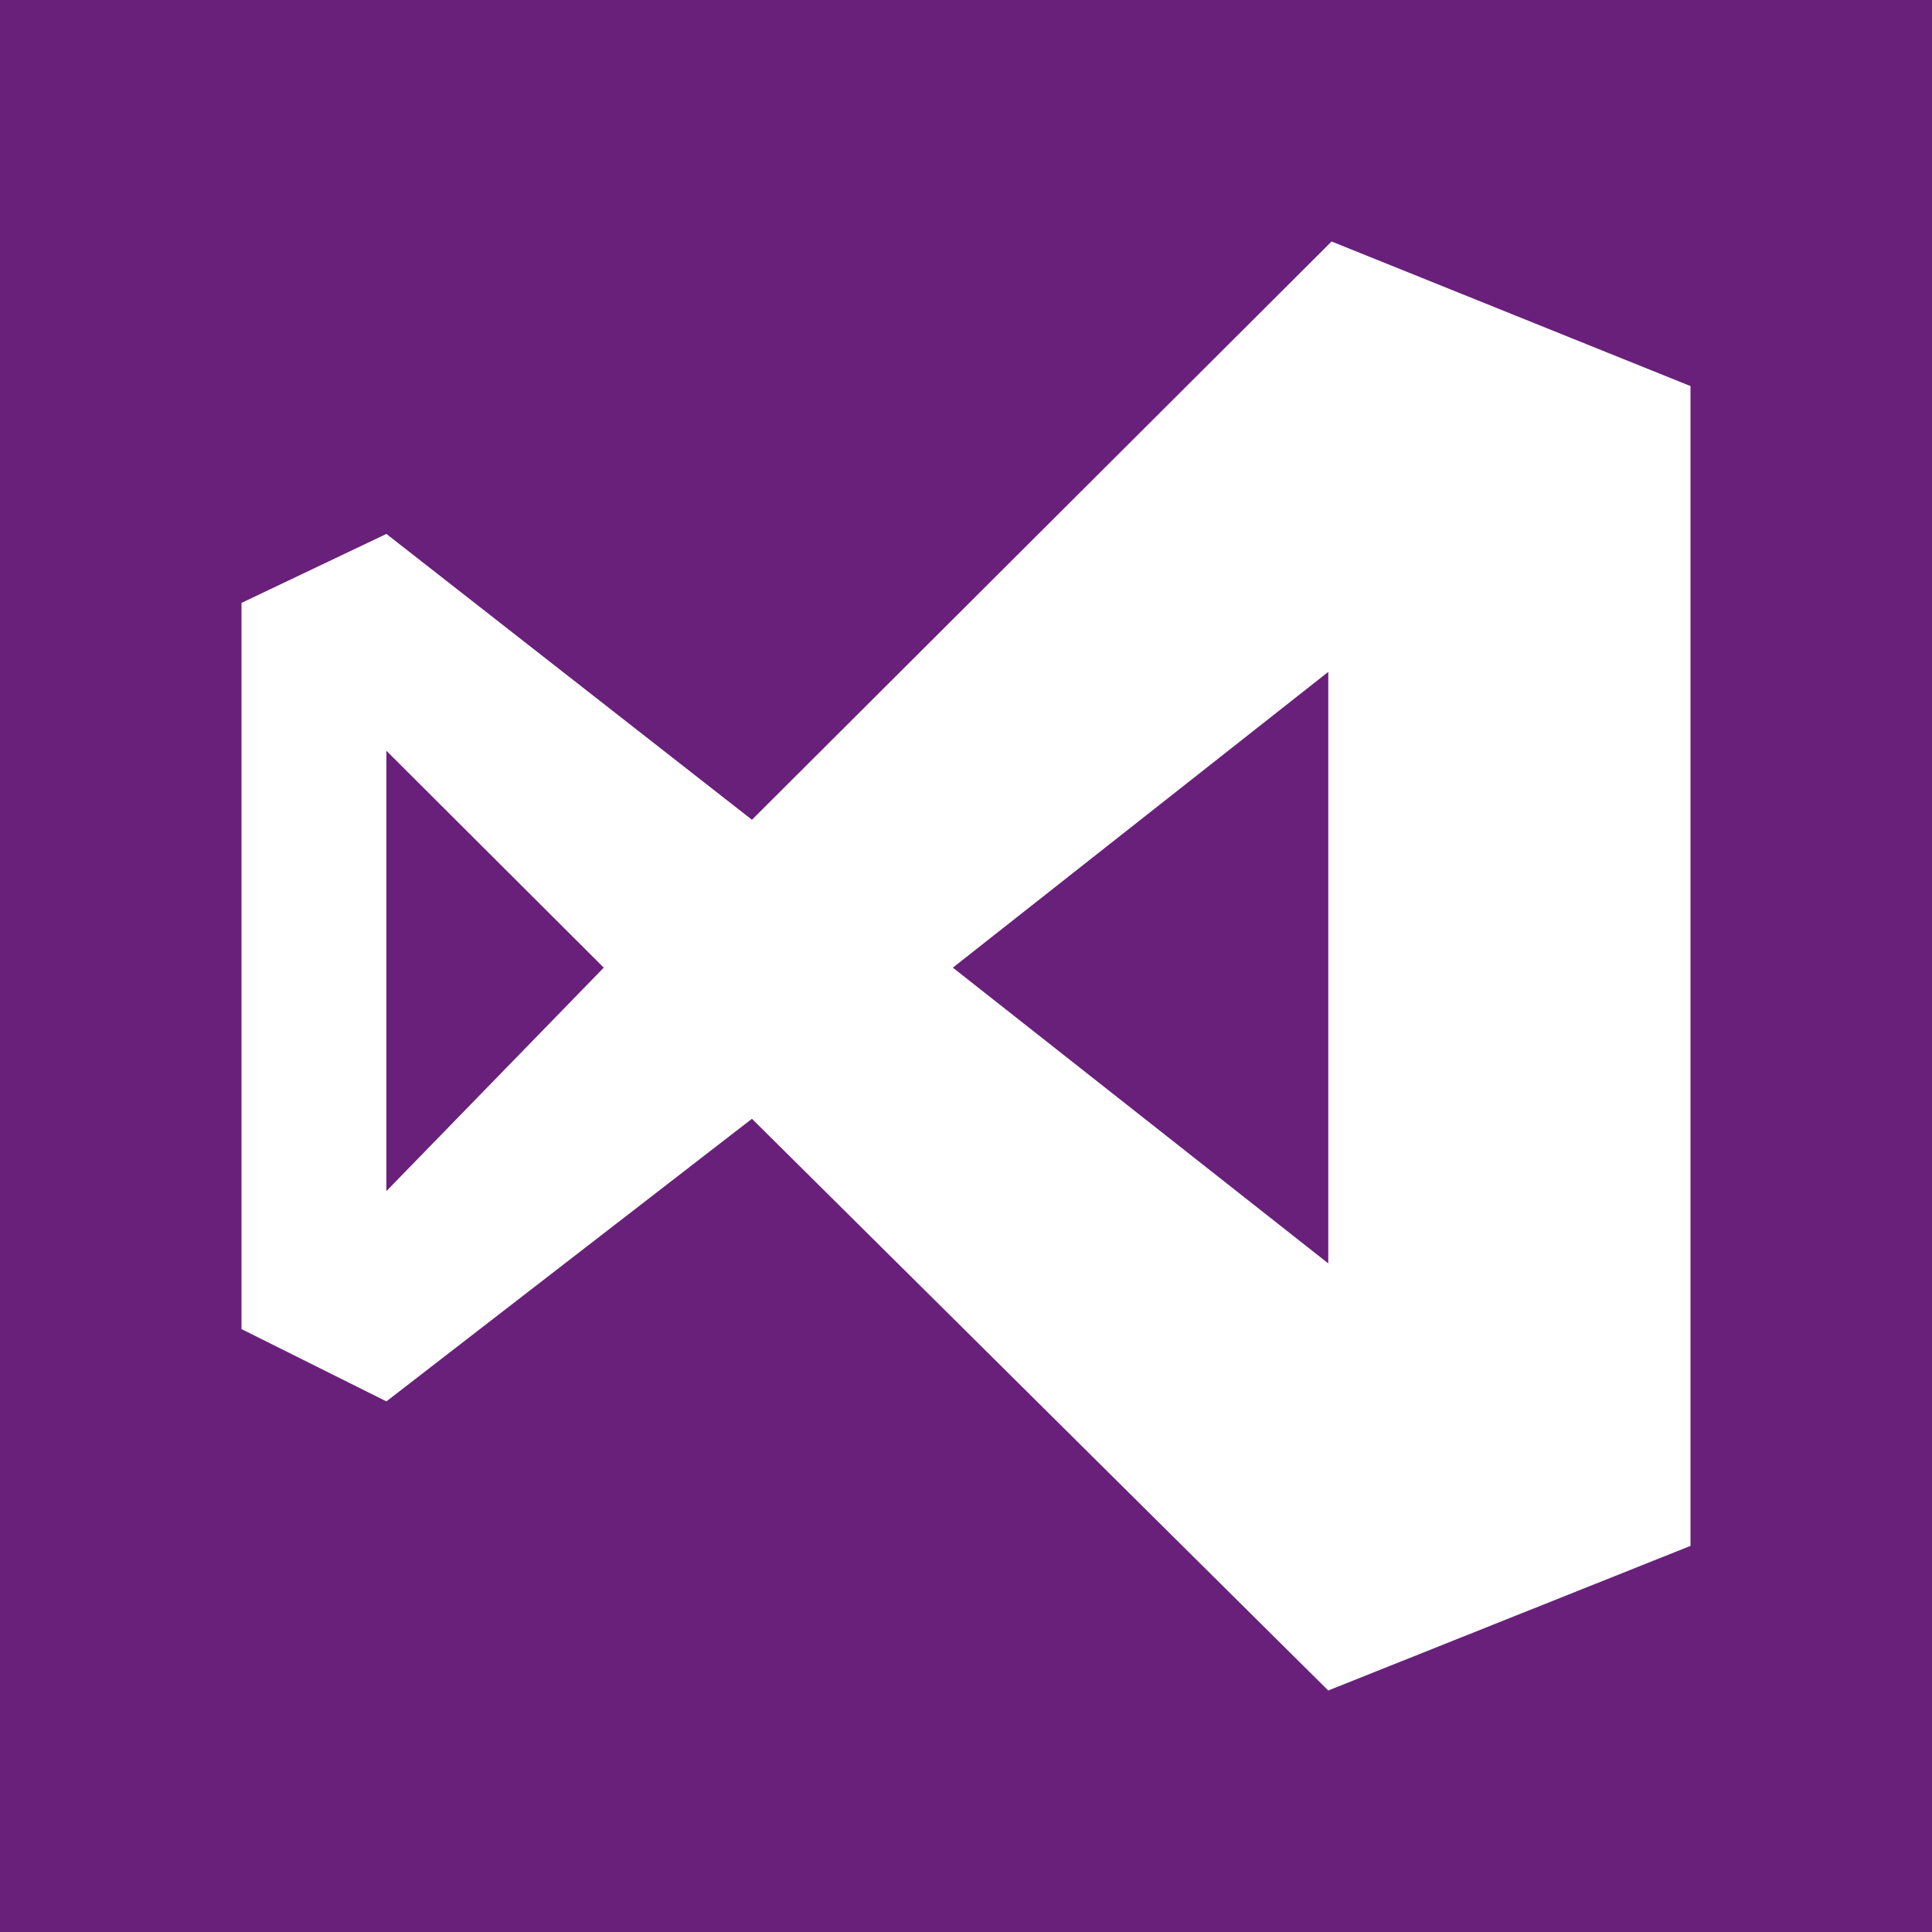
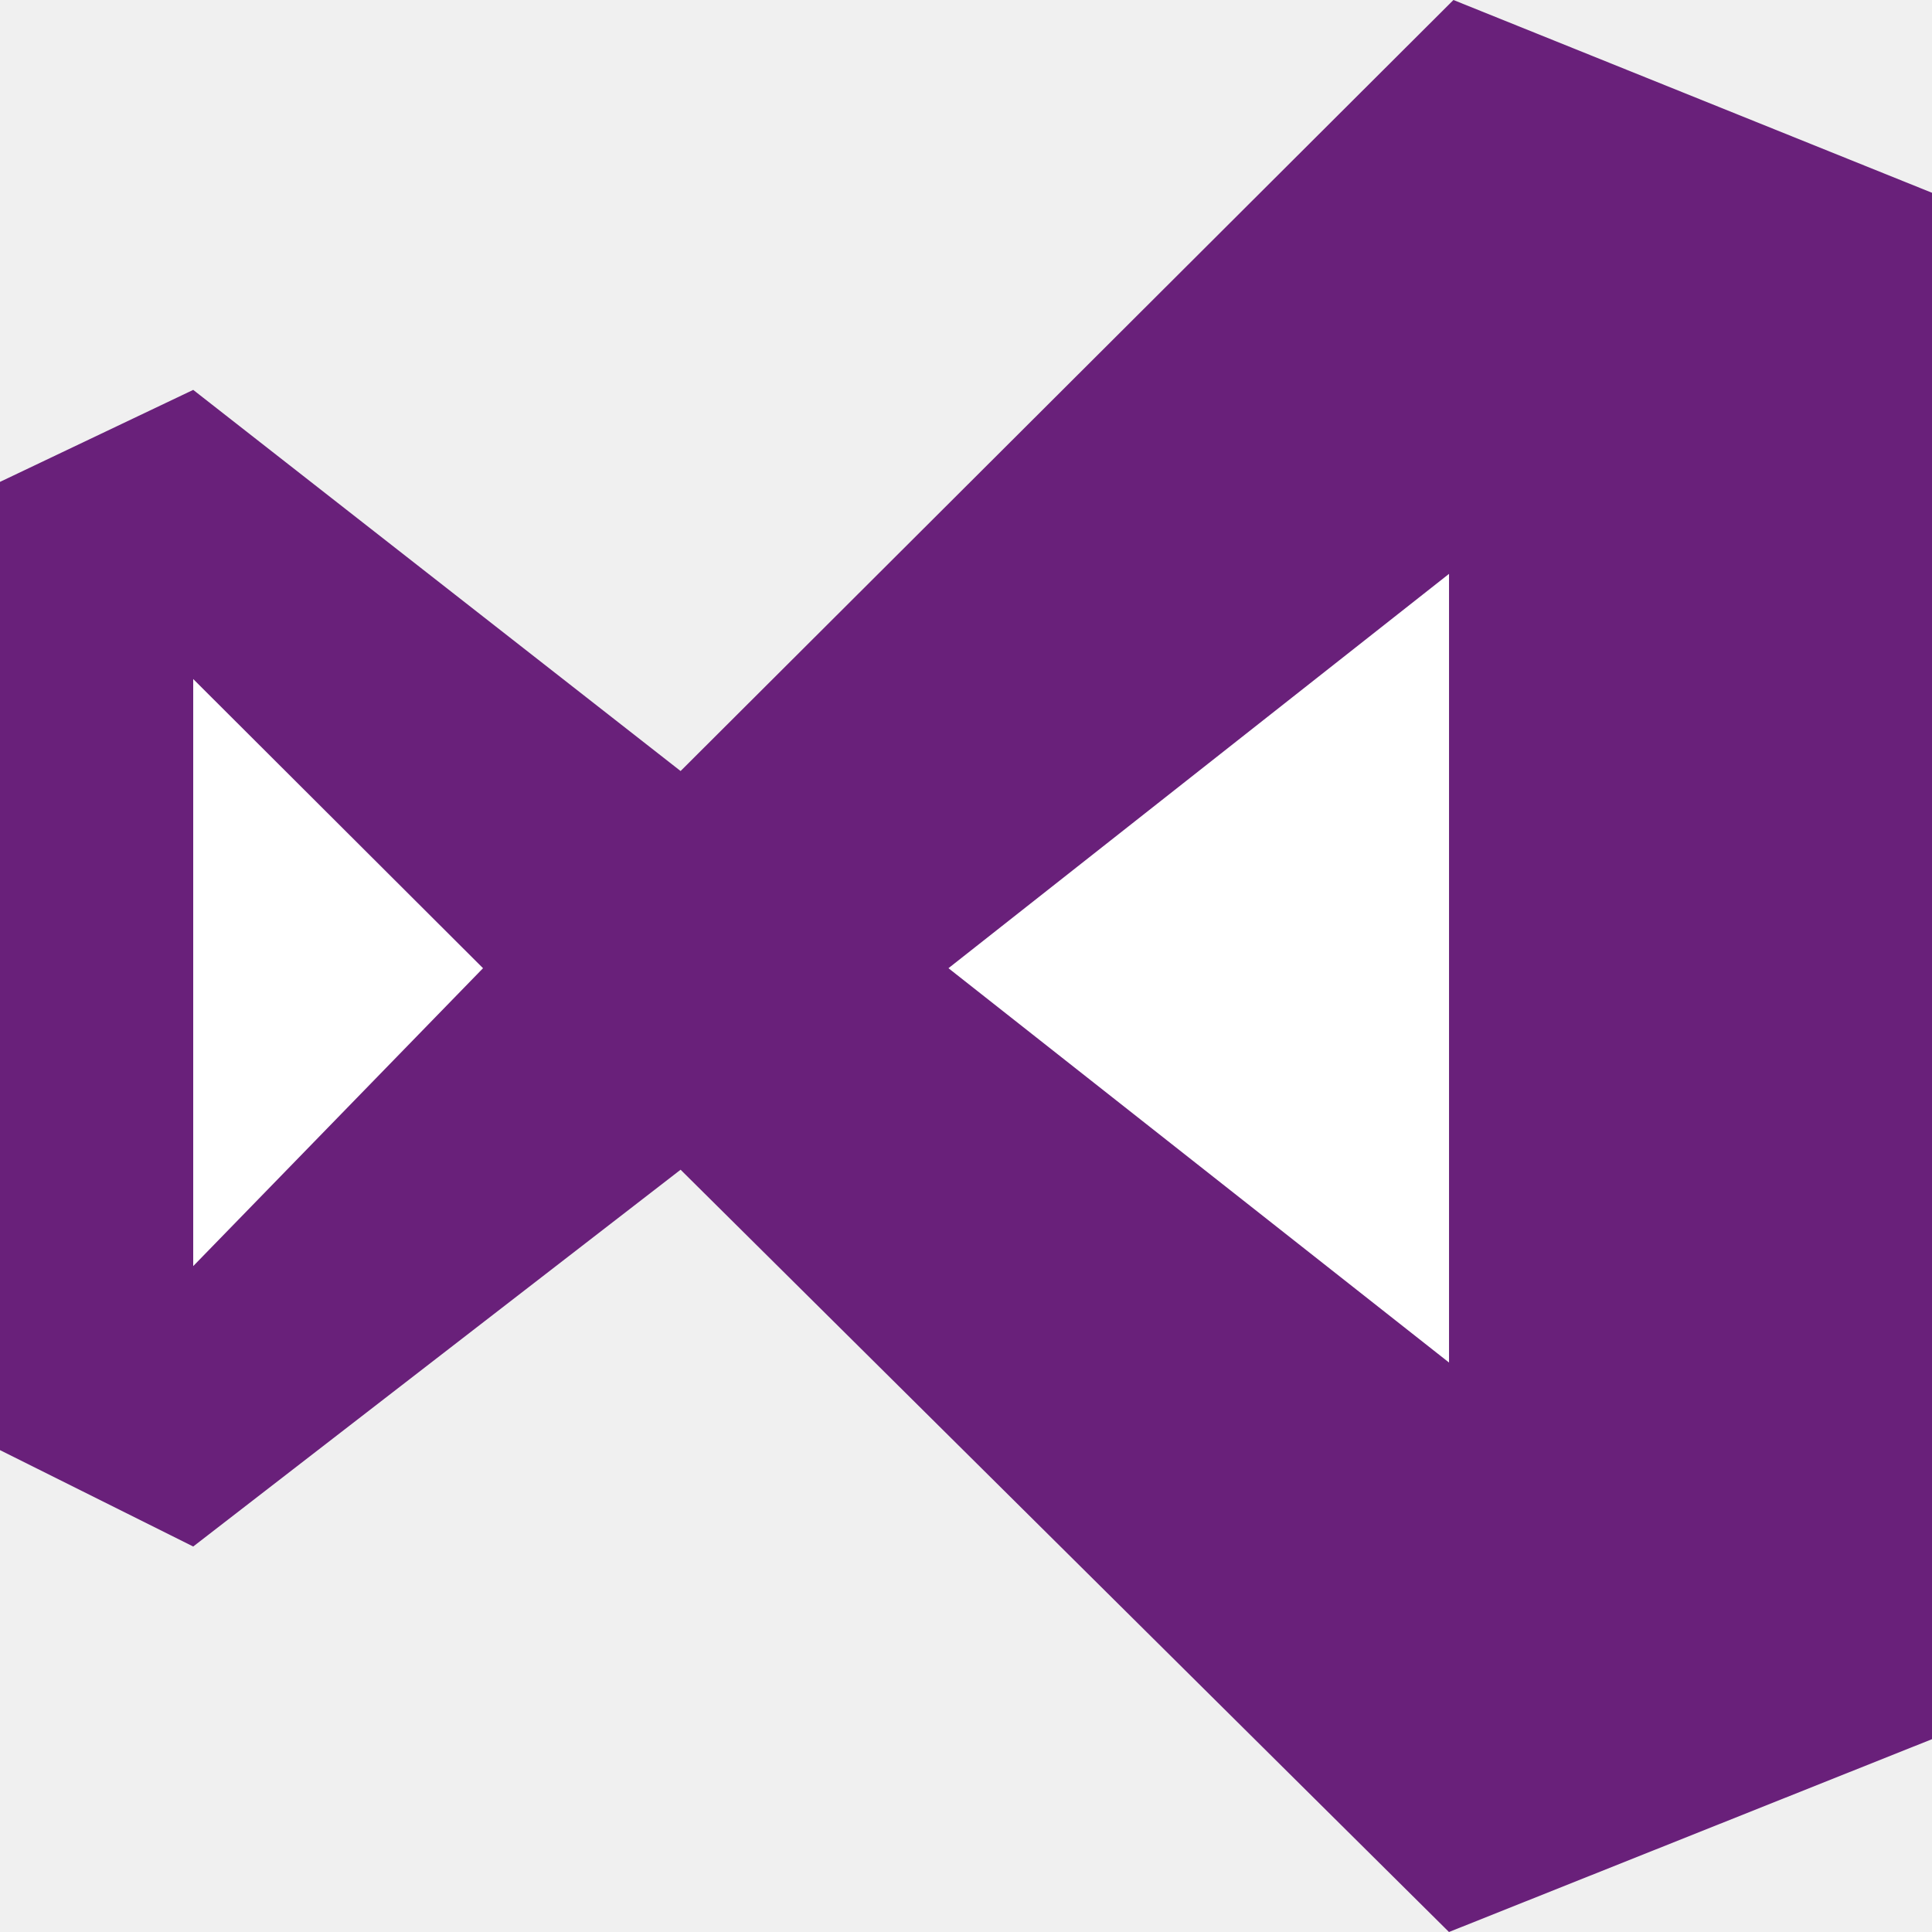
<svg xmlns="http://www.w3.org/2000/svg" width="1024" height="1024" id="svg3336" version="1.1">
  <defs id="defs3344" />
-   <rect style="fill:#69207a;fill-opacity:1;stroke:none" id="rect4135" width="1024" height="1024" x="0" y="0" rx="0" />
-   <path d="M 705.764,128 896,204.629 896,819.349 703.989,896 398.547,592.982 204.804,742.762 128,704.448 128,319.552 204.804,282.987 398.547,434.496 705.764,128 Z m -500.96,269.93 0,233.365 L 320.011,512.875 204.804,397.93 Z m 300.225,114.945 198.981,156.756 0,-313.514 -198.981,156.758 z" id="path3340" style="fill:#ffffff;fill-opacity:1" />
+   <path id="path4137" d="M 800,256 800,768 480,512 Z" style="fill:#ffffff;fill-opacity:1;fill-rule:evenodd" />
+   <path style="fill:#ffffff;fill-rule:evenodd;fill-opacity:1" d="M 64,288 64,736 320,512 Z" id="path4135" />
+   <path d="M 770.352,0 1024,102.172 1024,921.799 767.986,1024 360.729,619.975 102.406,819.682 0,768.597 0,255.403 102.406,206.649 360.729,408.661 770.352,0 Z m -667.946,359.907 0,311.154 L 256.014,513.167 102.406,359.907 Z m 400.3,153.259 265.308,209.009 0,-418.019 -265.308,209.01 z" id="path3340" style="fill:#69207a;fill-opacity:1" />
</svg>
